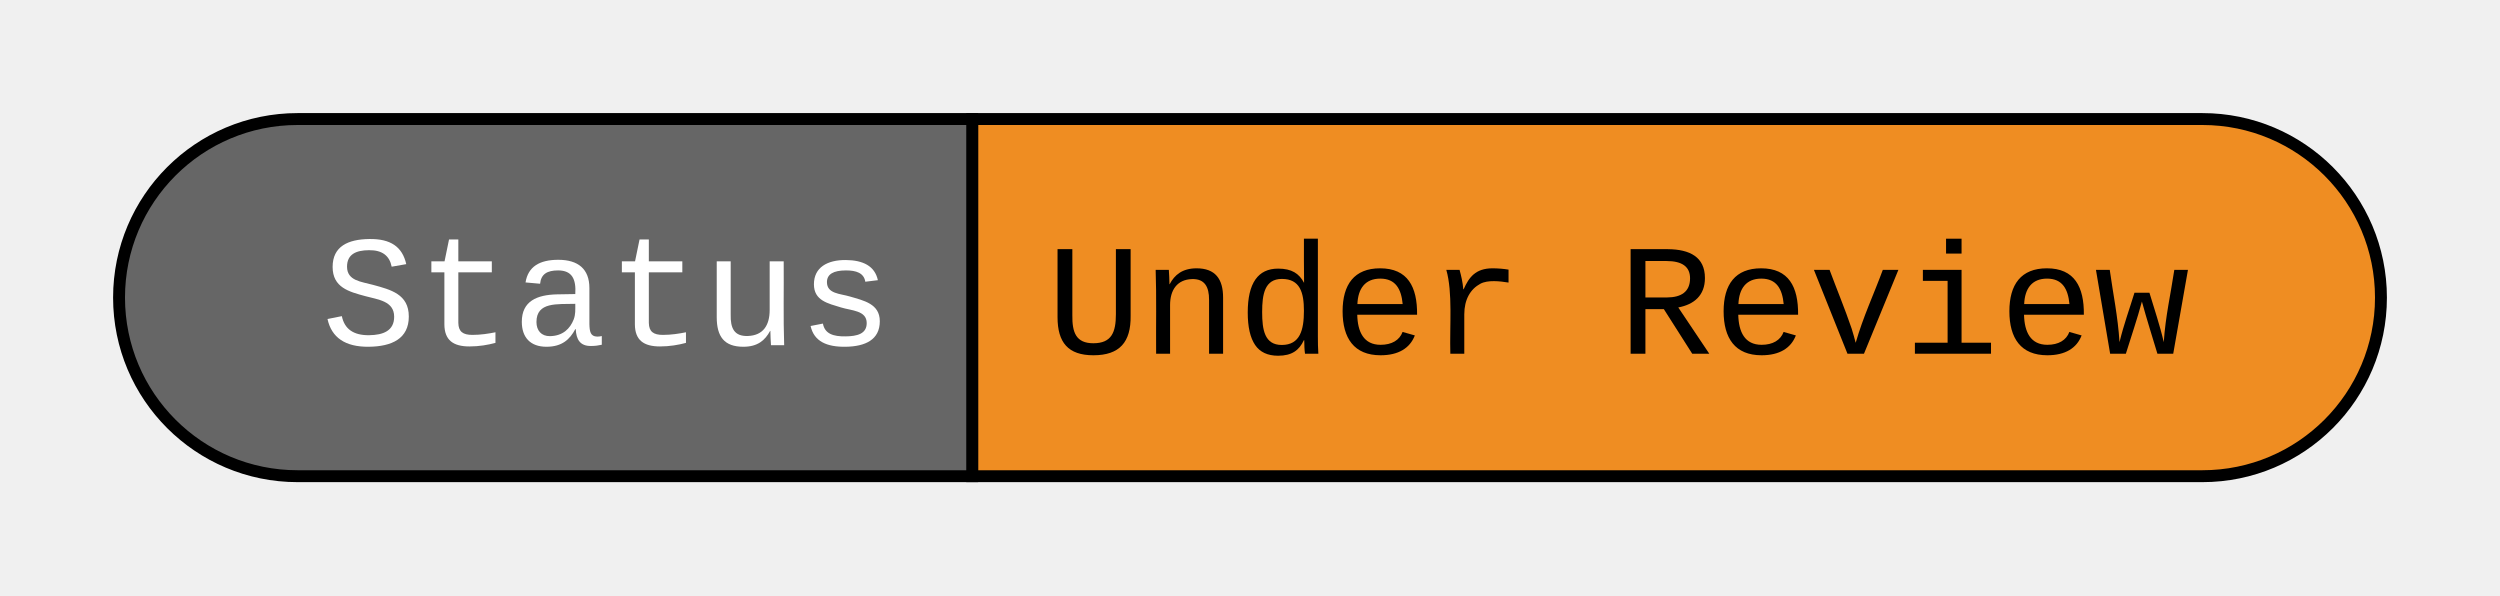
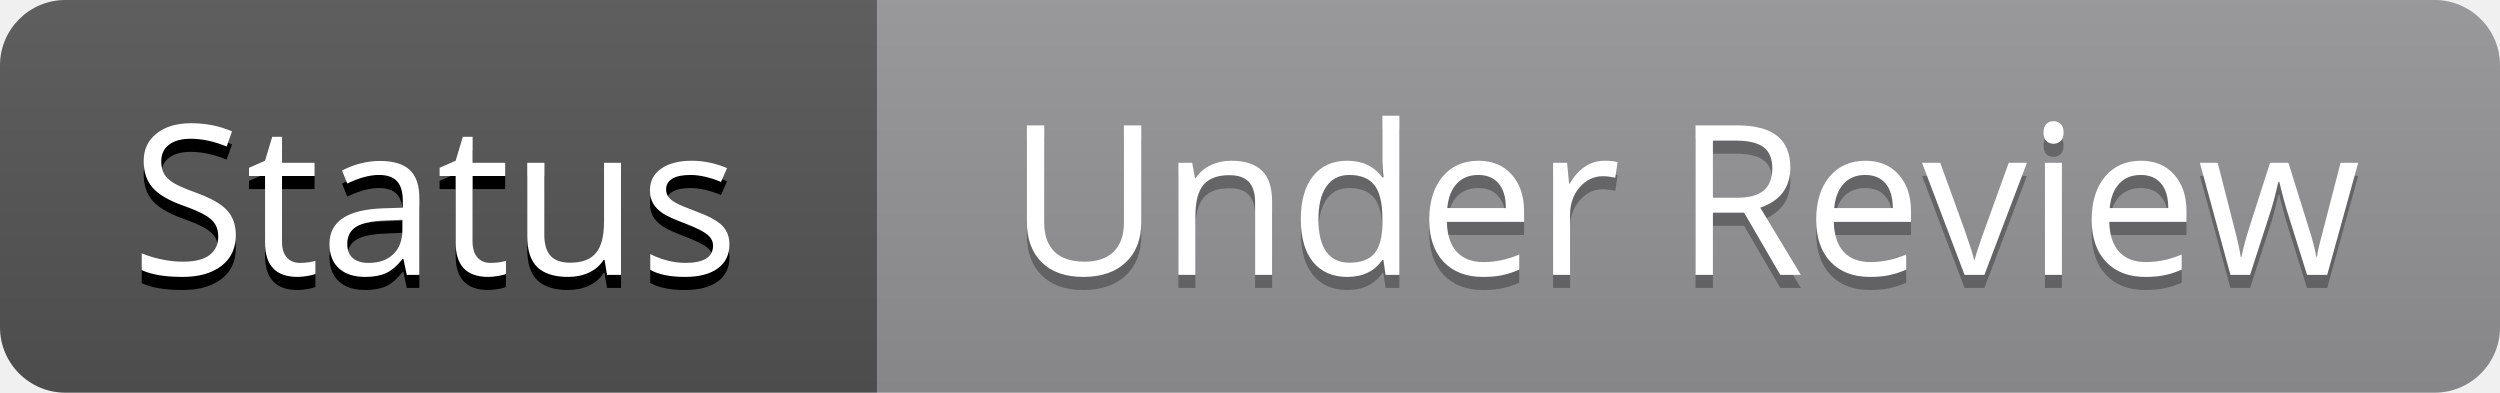
- <svg xmlns="http://www.w3.org/2000/svg" xmlns:ns1="lucid" xmlns:xlink="http://www.w3.org/1999/xlink" width="420" height="100">
-   <g transform="translate(-60 -60)" ns1:page-tab-id="DtN.JP0015Jr">
-     <path d="M223.33 80H430c16.57 0 30 13.43 30 30s-13.43 30-30 30H223.33z" stroke="#000" stroke-width="2" fill="#ef8d22" />
-     <path d="M223.33 140H110c-16.57 0-30-13.43-30-30s13.43-30 30-30h113.33z" stroke="#000" stroke-width="2" fill="#666" />
-     <path d="M100 80h123.33v60H100z" stroke="#000" stroke-opacity="0" stroke-width="2" fill="#fff" fill-opacity="0" />
-     <use xlink:href="#a" transform="matrix(1,0,0,1,105,85) translate(8.992187 32.99479)" />
-     <path d="M223.33 81.93H440V140H223.33z" stroke="#000" stroke-opacity="0" stroke-width="2" fill-opacity="0" />
-     <use xlink:href="#b" transform="matrix(1,0,0,1,228.3333,86.92982) translate(7.484375 32.49479)" />
-     <use xlink:href="#c" transform="matrix(1,0,0,1,228.3333,86.92982) translate(103.5 32.49479)" />
-     <defs>
-       <path fill="#fff" d="M614-1226c-167 1-283 53-283 213 0 183 186 193 334 234 230 63 463 120 463 409 0 286-219 387-518 390C309 23 131-98 79-338l185-37c34 165 149 248 351 246 184-2 324-58 324-238 0-203-207-221-372-266-210-57-422-111-422-377 0-267 201-356 470-360 279-5 430 101 480 324l-188 33c-28-141-121-215-293-213" id="d" />
-       <path fill="#fff" d="M682 16c-209 0-323-80-324-285v-671H190v-142h170l58-282h120v282h432v142H538v652c2 114 60 155 182 155 106 0 209-16 297-34v137C921-4 806 16 682 16" id="e" />
-       <path fill="#fff" d="M1000-272c3 95 12 159 101 161 21 0 41-3 59-7V-6c-44 10-86 16-139 16-141 2-191-84-197-217h-6C748-76 648 20 446 20c-207 0-318-120-318-322 0-266 194-348 454-354l236-4c12-191-40-305-222-305-140 0-220 47-232 172l-188-17c33-204 181-292 423-292 255 0 401 118 401 364v466zm-683-27c0 109 63 184 175 182 166-3 259-96 306-217 24-65 20-120 20-200-232 7-501-28-501 235" id="f" />
-       <path fill="#fff" d="M528 20c-247 0-343-132-343-381v-721h180v686c-4 177 45 284 224 277 194-8 279-136 279-336v-627h181c3 360-6 732 6 1082H885c-4-54-7-126-8-185h-3C809-64 714 20 528 20" id="g" />
-       <path fill="#fff" d="M873-819c-18-114-119-146-250-146-163 0-245 50-245 151 0 151 170 148 294 185 182 54 388 94 388 320 0 240-189 325-439 329-245 4-410-69-454-268l159-31c24 133 136 168 295 165 144-2 270-31 270-171 0-164-195-160-331-202-167-52-350-87-350-299 0-218 173-315 413-313 220 2 373 77 412 260" id="h" />
-       <g id="a">
-         <use transform="matrix(0.01302083,0,0,0.01302083,0,0)" xlink:href="#d" />
-         <use transform="matrix(0.01302083,0,0,0.01302083,16.0026,0)" xlink:href="#e" />
-         <use transform="matrix(0.01302083,0,0,0.01302083,32.00521,0)" xlink:href="#f" />
-         <use transform="matrix(0.01302083,0,0,0.01302083,48.00781,0)" xlink:href="#e" />
-         <use transform="matrix(0.01302083,0,0,0.01302083,64.01042,0)" xlink:href="#g" />
-         <use transform="matrix(0.01302083,0,0,0.01302083,80.01302,0)" xlink:href="#h" />
-       </g>
-       <path d="M604-135c236 0 291-142 291-376v-838h190v859c5 340-142 510-480 510-326 0-463-164-463-492v-877h191v851c-3 222 46 363 271 363" id="i" />
-       <path d="M706-1102c241 0 344 136 343 381V0H868v-695c1-168-57-273-220-268-190 6-283 138-283 336V0H185c-3-360 6-732-6-1082h170c4 54 7 126 8 185h3c63-121 164-204 346-205" id="j" />
-       <path d="M865-914c-3-187-2-380-2-570h180v1261c0 76 1 155 6 223H877c-8-49-9-116-10-174h-5C801-44 708 26 530 26c-135 0-234-46-297-139s-95-232-95-419c0-377 131-566 392-566 176 0 271 63 335 184zm-286-51c-222 0-255 197-255 427 0 229 31 425 253 425 237 0 286-195 286-441 0-238-52-411-284-411" id="k" />
-       <path d="M617-1102c355 0 481 238 477 599H322c5 222 84 388 301 388 144 0 244-59 284-166l158 45C1002-72 854 20 623 20c-342 0-490-220-490-568 0-346 151-554 484-554zm291 461c-18-192-90-328-289-328-194 0-287 128-295 328h584" id="l" />
-       <path d="M839-1102c70 0 148 7 206 17v167c-112-18-268-36-363 15-129 69-208 203-208 395V0H294c-10-367 32-789-52-1082h171c21 75 41 161 48 250h5c67-152 152-270 373-270" id="m" />
-       <g id="b">
-         <use transform="matrix(0.01302083,0,0,0.01302083,0,0)" xlink:href="#i" />
-         <use transform="matrix(0.01302083,0,0,0.01302083,16.0026,0)" xlink:href="#j" />
-         <use transform="matrix(0.01302083,0,0,0.01302083,32.00521,0)" xlink:href="#k" />
-         <use transform="matrix(0.01302083,0,0,0.01302083,48.00781,0)" xlink:href="#l" />
-         <use transform="matrix(0.01302083,0,0,0.01302083,64.01042,0)" xlink:href="#m" />
-       </g>
-       <path d="M1121-976c0 225-142 341-344 379L1177 0H957L591-575H353V0H162v-1349h482c281 3 477 100 477 373zM633-726c181-1 296-73 296-247 0-149-101-223-304-223H353v470h280" id="n" />
-       <path d="M715 0H502L69-1082h202c94 253 197 500 285 758 19 57 36 126 52 183 96-335 234-626 350-941h201" id="o" />
-       <path d="M745-142h380V0H143v-142h422v-798H246v-142h499v940zM545-1292v-192h200v192H545" id="p" />
-       <path d="M1018 0H814c-67-224-138-444-200-673C552-442 476-224 407 0H204L21-1082h178c43 310 105 601 126 933 54-225 128-425 193-638h193c63 212 134 415 185 638 22-336 90-622 136-933h176" id="q" />
-       <g id="c">
-         <use transform="matrix(0.01302083,0,0,0.01302083,0,0)" xlink:href="#n" />
-         <use transform="matrix(0.01302083,0,0,0.01302083,16.0026,0)" xlink:href="#l" />
-         <use transform="matrix(0.01302083,0,0,0.01302083,32.00521,0)" xlink:href="#o" />
-         <use transform="matrix(0.01302083,0,0,0.01302083,48.00781,0)" xlink:href="#p" />
-         <use transform="matrix(0.01302083,0,0,0.01302083,64.01042,0)" xlink:href="#l" />
-         <use transform="matrix(0.01302083,0,0,0.01302083,80.01302,0)" xlink:href="#q" />
-       </g>
-     </defs>
-   </g>
+ <svg xmlns="http://www.w3.org/2000/svg" width="191" height="30" viewBox="0 0 191 30" fill="none">
+   <path d="M67 0H186C188.761 0 191 2.239 191 5V25C191 27.761 188.761 30 186 30H67V0Z" fill="#59595D" fill-opacity="0.6" />
+   <path d="M0 5C0 2.239 2.239 0 5 0H67V30H5C2.239 30 0 27.761 0 25V5Z" fill="#555555" />
+   <path d="M0 5C0 2.239 2.239 0 5 0H186C188.761 0 191 2.239 191 5V25C191 27.761 188.761 30 186 30H5C2.239 30 0 27.761 0 25V5Z" fill="url(#paint0_linear)" />
+   <path d="M87.195 10.578V17.969C87.195 19.271 86.802 20.294 86.016 21.039C85.229 21.784 84.148 22.156 82.773 22.156C81.398 22.156 80.333 21.781 79.578 21.031C78.828 20.281 78.453 19.25 78.453 17.938V10.578H79.781V18.031C79.781 18.984 80.042 19.716 80.562 20.227C81.083 20.737 81.849 20.992 82.859 20.992C83.823 20.992 84.565 20.737 85.086 20.227C85.607 19.711 85.867 18.974 85.867 18.016V10.578H87.195ZM95.891 22V16.461C95.891 15.763 95.732 15.242 95.414 14.898C95.096 14.555 94.599 14.383 93.922 14.383C93.026 14.383 92.37 14.625 91.953 15.109C91.537 15.594 91.328 16.393 91.328 17.508V22H90.031V13.438H91.086L91.297 14.609H91.359C91.625 14.188 91.997 13.862 92.477 13.633C92.956 13.398 93.49 13.281 94.078 13.281C95.109 13.281 95.885 13.531 96.406 14.031C96.927 14.526 97.188 15.32 97.188 16.414V22H95.891ZM105.688 20.852H105.617C105.018 21.721 104.122 22.156 102.93 22.156C101.81 22.156 100.938 21.773 100.312 21.008C99.693 20.242 99.383 19.154 99.383 17.742C99.383 16.331 99.695 15.234 100.32 14.453C100.945 13.672 101.815 13.281 102.93 13.281C104.091 13.281 104.982 13.703 105.602 14.547H105.703L105.648 13.93L105.617 13.328V9.844H106.914V22H105.859L105.688 20.852ZM103.094 21.07C103.979 21.07 104.62 20.831 105.016 20.352C105.417 19.867 105.617 19.088 105.617 18.016V17.742C105.617 16.529 105.414 15.664 105.008 15.148C104.607 14.628 103.964 14.367 103.078 14.367C102.318 14.367 101.734 14.664 101.328 15.258C100.927 15.846 100.727 16.68 100.727 17.758C100.727 18.852 100.927 19.677 101.328 20.234C101.729 20.792 102.318 21.07 103.094 21.07ZM113.289 22.156C112.023 22.156 111.023 21.771 110.289 21C109.56 20.229 109.195 19.159 109.195 17.789C109.195 16.409 109.534 15.312 110.211 14.5C110.893 13.688 111.807 13.281 112.953 13.281C114.026 13.281 114.875 13.635 115.5 14.344C116.125 15.047 116.438 15.977 116.438 17.133V17.953H110.539C110.565 18.958 110.818 19.721 111.297 20.242C111.781 20.763 112.461 21.023 113.336 21.023C114.258 21.023 115.169 20.831 116.07 20.445V21.602C115.612 21.799 115.177 21.94 114.766 22.023C114.359 22.112 113.867 22.156 113.289 22.156ZM112.938 14.367C112.25 14.367 111.701 14.591 111.289 15.039C110.883 15.487 110.643 16.107 110.57 16.898H115.047C115.047 16.081 114.865 15.456 114.5 15.023C114.135 14.586 113.615 14.367 112.938 14.367ZM122.562 13.281C122.943 13.281 123.284 13.312 123.586 13.375L123.406 14.578C123.052 14.5 122.74 14.461 122.469 14.461C121.776 14.461 121.182 14.742 120.688 15.305C120.198 15.867 119.953 16.568 119.953 17.406V22H118.656V13.438H119.727L119.875 15.023H119.938C120.255 14.466 120.638 14.037 121.086 13.734C121.534 13.432 122.026 13.281 122.562 13.281ZM130.867 17.25V22H129.539V10.578H132.672C134.073 10.578 135.107 10.846 135.773 11.383C136.445 11.919 136.781 12.727 136.781 13.805C136.781 15.315 136.016 16.336 134.484 16.867L137.586 22H136.016L133.25 17.25H130.867ZM130.867 16.109H132.688C133.625 16.109 134.312 15.925 134.75 15.555C135.188 15.18 135.406 14.62 135.406 13.875C135.406 13.12 135.182 12.575 134.734 12.242C134.292 11.909 133.578 11.742 132.594 11.742H130.867V16.109ZM142.852 22.156C141.586 22.156 140.586 21.771 139.852 21C139.122 20.229 138.758 19.159 138.758 17.789C138.758 16.409 139.096 15.312 139.773 14.5C140.456 13.688 141.37 13.281 142.516 13.281C143.589 13.281 144.438 13.635 145.062 14.344C145.688 15.047 146 15.977 146 17.133V17.953H140.102C140.128 18.958 140.38 19.721 140.859 20.242C141.344 20.763 142.023 21.023 142.898 21.023C143.82 21.023 144.732 20.831 145.633 20.445V21.602C145.174 21.799 144.74 21.94 144.328 22.023C143.922 22.112 143.43 22.156 142.852 22.156ZM142.5 14.367C141.812 14.367 141.263 14.591 140.852 15.039C140.445 15.487 140.206 16.107 140.133 16.898H144.609C144.609 16.081 144.427 15.456 144.062 15.023C143.698 14.586 143.177 14.367 142.5 14.367ZM150.094 22L146.844 13.438H148.234L150.078 18.516C150.495 19.703 150.74 20.474 150.812 20.828H150.875C150.932 20.552 151.112 19.982 151.414 19.117C151.721 18.247 152.406 16.354 153.469 13.438H154.859L151.609 22H150.094ZM157.531 22H156.234V13.438H157.531V22ZM156.125 11.117C156.125 10.82 156.198 10.604 156.344 10.469C156.49 10.328 156.672 10.258 156.891 10.258C157.099 10.258 157.279 10.328 157.43 10.469C157.581 10.609 157.656 10.825 157.656 11.117C157.656 11.409 157.581 11.628 157.43 11.773C157.279 11.914 157.099 11.984 156.891 11.984C156.672 11.984 156.49 11.914 156.344 11.773C156.198 11.628 156.125 11.409 156.125 11.117ZM163.898 22.156C162.633 22.156 161.633 21.771 160.898 21C160.169 20.229 159.805 19.159 159.805 17.789C159.805 16.409 160.143 15.312 160.82 14.5C161.503 13.688 162.417 13.281 163.562 13.281C164.635 13.281 165.484 13.635 166.109 14.344C166.734 15.047 167.047 15.977 167.047 17.133V17.953H161.148C161.174 18.958 161.427 19.721 161.906 20.242C162.391 20.763 163.07 21.023 163.945 21.023C164.867 21.023 165.779 20.831 166.68 20.445V21.602C166.221 21.799 165.786 21.94 165.375 22.023C164.969 22.112 164.477 22.156 163.898 22.156ZM163.547 14.367C162.859 14.367 162.31 14.591 161.898 15.039C161.492 15.487 161.253 16.107 161.18 16.898H165.656C165.656 16.081 165.474 15.456 165.109 15.023C164.745 14.586 164.224 14.367 163.547 14.367ZM176.258 22L174.688 16.977C174.589 16.669 174.404 15.971 174.133 14.883H174.07C173.862 15.794 173.68 16.497 173.523 16.992L171.906 22H170.406L168.07 13.438H169.43C169.982 15.588 170.401 17.227 170.688 18.352C170.979 19.477 171.146 20.234 171.188 20.625H171.25C171.307 20.328 171.398 19.945 171.523 19.477C171.654 19.003 171.766 18.628 171.859 18.352L173.43 13.438H174.836L176.367 18.352C176.659 19.247 176.857 20 176.961 20.609H177.023C177.044 20.422 177.099 20.133 177.188 19.742C177.281 19.352 177.826 17.25 178.82 13.438H180.164L177.797 22H176.258Z" fill="#010101" fill-opacity="0.3" />
+   <path d="M87.195 9.578V16.969C87.195 18.271 86.802 19.294 86.016 20.039C85.229 20.784 84.148 21.156 82.773 21.156C81.398 21.156 80.333 20.781 79.578 20.031C78.828 19.281 78.453 18.25 78.453 16.938V9.578H79.781V17.031C79.781 17.984 80.042 18.716 80.562 19.227C81.083 19.737 81.849 19.992 82.859 19.992C83.823 19.992 84.565 19.737 85.086 19.227C85.607 18.711 85.867 17.974 85.867 17.016V9.578H87.195ZM95.891 21V15.461C95.891 14.763 95.732 14.242 95.414 13.898C95.096 13.555 94.599 13.383 93.922 13.383C93.026 13.383 92.37 13.625 91.953 14.109C91.537 14.594 91.328 15.393 91.328 16.508V21H90.031V12.438H91.086L91.297 13.609H91.359C91.625 13.188 91.997 12.862 92.477 12.633C92.956 12.398 93.49 12.281 94.078 12.281C95.109 12.281 95.885 12.531 96.406 13.031C96.927 13.526 97.188 14.32 97.188 15.414V21H95.891ZM105.688 19.852H105.617C105.018 20.721 104.122 21.156 102.93 21.156C101.81 21.156 100.938 20.773 100.312 20.008C99.693 19.242 99.383 18.154 99.383 16.742C99.383 15.331 99.695 14.234 100.32 13.453C100.945 12.672 101.815 12.281 102.93 12.281C104.091 12.281 104.982 12.703 105.602 13.547H105.703L105.648 12.93L105.617 12.328V8.844H106.914V21H105.859L105.688 19.852ZM103.094 20.07C103.979 20.07 104.62 19.831 105.016 19.352C105.417 18.867 105.617 18.088 105.617 17.016V16.742C105.617 15.529 105.414 14.664 105.008 14.148C104.607 13.628 103.964 13.367 103.078 13.367C102.318 13.367 101.734 13.664 101.328 14.258C100.927 14.846 100.727 15.68 100.727 16.758C100.727 17.852 100.927 18.677 101.328 19.234C101.729 19.792 102.318 20.07 103.094 20.07ZM113.289 21.156C112.023 21.156 111.023 20.771 110.289 20C109.56 19.229 109.195 18.159 109.195 16.789C109.195 15.409 109.534 14.312 110.211 13.5C110.893 12.688 111.807 12.281 112.953 12.281C114.026 12.281 114.875 12.635 115.5 13.344C116.125 14.047 116.438 14.977 116.438 16.133V16.953H110.539C110.565 17.958 110.818 18.721 111.297 19.242C111.781 19.763 112.461 20.023 113.336 20.023C114.258 20.023 115.169 19.831 116.07 19.445V20.602C115.612 20.799 115.177 20.94 114.766 21.023C114.359 21.112 113.867 21.156 113.289 21.156ZM112.938 13.367C112.25 13.367 111.701 13.591 111.289 14.039C110.883 14.487 110.643 15.107 110.57 15.898H115.047C115.047 15.081 114.865 14.456 114.5 14.023C114.135 13.586 113.615 13.367 112.938 13.367ZM122.562 12.281C122.943 12.281 123.284 12.312 123.586 12.375L123.406 13.578C123.052 13.5 122.74 13.461 122.469 13.461C121.776 13.461 121.182 13.742 120.688 14.305C120.198 14.867 119.953 15.568 119.953 16.406V21H118.656V12.438H119.727L119.875 14.023H119.938C120.255 13.466 120.638 13.037 121.086 12.734C121.534 12.432 122.026 12.281 122.562 12.281ZM130.867 16.25V21H129.539V9.578H132.672C134.073 9.578 135.107 9.846 135.773 10.383C136.445 10.919 136.781 11.727 136.781 12.805C136.781 14.315 136.016 15.336 134.484 15.867L137.586 21H136.016L133.25 16.25H130.867ZM130.867 15.109H132.688C133.625 15.109 134.312 14.925 134.75 14.555C135.188 14.18 135.406 13.62 135.406 12.875C135.406 12.12 135.182 11.575 134.734 11.242C134.292 10.909 133.578 10.742 132.594 10.742H130.867V15.109ZM142.852 21.156C141.586 21.156 140.586 20.771 139.852 20C139.122 19.229 138.758 18.159 138.758 16.789C138.758 15.409 139.096 14.312 139.773 13.5C140.456 12.688 141.37 12.281 142.516 12.281C143.589 12.281 144.438 12.635 145.062 13.344C145.688 14.047 146 14.977 146 16.133V16.953H140.102C140.128 17.958 140.38 18.721 140.859 19.242C141.344 19.763 142.023 20.023 142.898 20.023C143.82 20.023 144.732 19.831 145.633 19.445V20.602C145.174 20.799 144.74 20.94 144.328 21.023C143.922 21.112 143.43 21.156 142.852 21.156ZM142.5 13.367C141.812 13.367 141.263 13.591 140.852 14.039C140.445 14.487 140.206 15.107 140.133 15.898H144.609C144.609 15.081 144.427 14.456 144.062 14.023C143.698 13.586 143.177 13.367 142.5 13.367ZM150.094 21L146.844 12.438H148.234L150.078 17.516C150.495 18.703 150.74 19.474 150.812 19.828H150.875C150.932 19.552 151.112 18.982 151.414 18.117C151.721 17.247 152.406 15.354 153.469 12.438H154.859L151.609 21H150.094ZM157.531 21H156.234V12.438H157.531V21ZM156.125 10.117C156.125 9.82 156.198 9.604 156.344 9.469C156.49 9.328 156.672 9.258 156.891 9.258C157.099 9.258 157.279 9.328 157.43 9.469C157.581 9.609 157.656 9.826 157.656 10.117C157.656 10.409 157.581 10.628 157.43 10.773C157.279 10.914 157.099 10.984 156.891 10.984C156.672 10.984 156.49 10.914 156.344 10.773C156.198 10.628 156.125 10.409 156.125 10.117ZM163.898 21.156C162.633 21.156 161.633 20.771 160.898 20C160.169 19.229 159.805 18.159 159.805 16.789C159.805 15.409 160.143 14.312 160.82 13.5C161.503 12.688 162.417 12.281 163.562 12.281C164.635 12.281 165.484 12.635 166.109 13.344C166.734 14.047 167.047 14.977 167.047 16.133V16.953H161.148C161.174 17.958 161.427 18.721 161.906 19.242C162.391 19.763 163.07 20.023 163.945 20.023C164.867 20.023 165.779 19.831 166.68 19.445V20.602C166.221 20.799 165.786 20.94 165.375 21.023C164.969 21.112 164.477 21.156 163.898 21.156ZM163.547 13.367C162.859 13.367 162.31 13.591 161.898 14.039C161.492 14.487 161.253 15.107 161.18 15.898H165.656C165.656 15.081 165.474 14.456 165.109 14.023C164.745 13.586 164.224 13.367 163.547 13.367ZM176.258 21L174.688 15.977C174.589 15.669 174.404 14.971 174.133 13.883H174.07C173.862 14.794 173.68 15.497 173.523 15.992L171.906 21H170.406L168.07 12.438H169.43C169.982 14.588 170.401 16.227 170.688 17.352C170.979 18.477 171.146 19.234 171.188 19.625H171.25C171.307 19.328 171.398 18.945 171.523 18.477C171.654 18.003 171.766 17.628 171.859 17.352L173.43 12.438H174.836L176.367 17.352C176.659 18.247 176.857 19 176.961 19.609H177.023C177.044 19.422 177.099 19.133 177.188 18.742C177.281 18.352 177.826 16.25 178.82 12.438H180.164L177.797 21H176.258Z" fill="white" />
+   <path d="M18.016 18.961C18.016 19.966 17.651 20.75 16.922 21.312C16.193 21.875 15.203 22.156 13.953 22.156C12.599 22.156 11.557 21.982 10.828 21.633V20.352C11.297 20.549 11.807 20.706 12.359 20.82C12.912 20.935 13.458 20.992 14 20.992C14.885 20.992 15.552 20.826 16 20.492C16.448 20.154 16.672 19.685 16.672 19.086C16.672 18.69 16.591 18.367 16.43 18.117C16.273 17.862 16.008 17.628 15.633 17.414C15.263 17.201 14.698 16.958 13.938 16.688C12.875 16.307 12.115 15.857 11.656 15.336C11.203 14.815 10.977 14.135 10.977 13.297C10.977 12.417 11.307 11.716 11.969 11.195C12.63 10.675 13.505 10.414 14.594 10.414C15.729 10.414 16.773 10.622 17.727 11.039L17.312 12.195C16.37 11.8 15.453 11.602 14.562 11.602C13.859 11.602 13.31 11.753 12.914 12.055C12.518 12.357 12.32 12.776 12.32 13.312C12.32 13.708 12.393 14.034 12.539 14.289C12.685 14.539 12.93 14.771 13.273 14.984C13.622 15.193 14.154 15.425 14.867 15.68C16.065 16.107 16.888 16.565 17.336 17.055C17.789 17.544 18.016 18.18 18.016 18.961ZM22.922 21.086C23.151 21.086 23.372 21.07 23.586 21.039C23.799 21.003 23.969 20.966 24.094 20.93V21.922C23.953 21.99 23.745 22.044 23.469 22.086C23.198 22.133 22.953 22.156 22.734 22.156C21.078 22.156 20.25 21.284 20.25 19.539V14.445H19.023V13.82L20.25 13.281L20.797 11.453H21.547V13.438H24.031V14.445H21.547V19.484C21.547 20 21.669 20.396 21.914 20.672C22.159 20.948 22.495 21.086 22.922 21.086ZM31.078 22L30.82 20.781H30.758C30.331 21.318 29.904 21.682 29.477 21.875C29.055 22.062 28.526 22.156 27.891 22.156C27.042 22.156 26.375 21.938 25.891 21.5C25.412 21.062 25.172 20.44 25.172 19.633C25.172 17.904 26.555 16.997 29.32 16.914L30.773 16.867V16.336C30.773 15.664 30.628 15.169 30.336 14.852C30.049 14.529 29.588 14.367 28.953 14.367C28.24 14.367 27.432 14.586 26.531 15.023L26.133 14.031C26.555 13.802 27.016 13.622 27.516 13.492C28.021 13.362 28.526 13.297 29.031 13.297C30.052 13.297 30.807 13.523 31.297 13.977C31.792 14.43 32.039 15.156 32.039 16.156V22H31.078ZM28.148 21.086C28.956 21.086 29.588 20.865 30.047 20.422C30.51 19.979 30.742 19.359 30.742 18.562V17.789L29.445 17.844C28.414 17.88 27.669 18.042 27.211 18.328C26.758 18.609 26.531 19.049 26.531 19.648C26.531 20.117 26.672 20.474 26.953 20.719C27.24 20.963 27.638 21.086 28.148 21.086ZM37.484 21.086C37.714 21.086 37.935 21.07 38.148 21.039C38.362 21.003 38.531 20.966 38.656 20.93V21.922C38.516 21.99 38.307 22.044 38.031 22.086C37.76 22.133 37.516 22.156 37.297 22.156C35.641 22.156 34.812 21.284 34.812 19.539V14.445H33.586V13.82L34.812 13.281L35.359 11.453H36.109V13.438H38.594V14.445H36.109V19.484C36.109 20 36.232 20.396 36.477 20.672C36.721 20.948 37.057 21.086 37.484 21.086ZM41.594 13.438V18.992C41.594 19.69 41.753 20.211 42.07 20.555C42.388 20.898 42.885 21.07 43.562 21.07C44.458 21.07 45.112 20.826 45.523 20.336C45.94 19.846 46.148 19.047 46.148 17.938V13.438H47.445V22H46.375L46.188 20.852H46.117C45.852 21.273 45.482 21.596 45.008 21.82C44.539 22.044 44.003 22.156 43.398 22.156C42.357 22.156 41.575 21.909 41.055 21.414C40.539 20.919 40.281 20.128 40.281 19.039V13.438H41.594ZM55.727 19.664C55.727 20.461 55.43 21.076 54.836 21.508C54.242 21.94 53.409 22.156 52.336 22.156C51.2 22.156 50.315 21.977 49.68 21.617V20.414C50.091 20.622 50.531 20.787 51 20.906C51.474 21.026 51.93 21.086 52.367 21.086C53.044 21.086 53.565 20.979 53.93 20.766C54.294 20.547 54.477 20.216 54.477 19.773C54.477 19.44 54.331 19.156 54.039 18.922C53.753 18.682 53.19 18.401 52.352 18.078C51.555 17.781 50.987 17.523 50.648 17.305C50.315 17.081 50.065 16.828 49.898 16.547C49.737 16.266 49.656 15.93 49.656 15.539C49.656 14.841 49.94 14.292 50.508 13.891C51.075 13.484 51.854 13.281 52.844 13.281C53.766 13.281 54.667 13.469 55.547 13.844L55.086 14.898C54.227 14.544 53.448 14.367 52.75 14.367C52.135 14.367 51.672 14.463 51.359 14.656C51.047 14.849 50.891 15.115 50.891 15.453C50.891 15.682 50.948 15.878 51.062 16.039C51.182 16.201 51.372 16.354 51.633 16.5C51.893 16.646 52.393 16.857 53.133 17.133C54.148 17.503 54.833 17.875 55.188 18.25C55.547 18.625 55.727 19.096 55.727 19.664Z" fill="black" />
+   <path d="M18.016 17.961C18.016 18.966 17.651 19.75 16.922 20.312C16.193 20.875 15.203 21.156 13.953 21.156C12.599 21.156 11.557 20.982 10.828 20.633V19.352C11.297 19.549 11.807 19.706 12.359 19.82C12.912 19.935 13.458 19.992 14 19.992C14.885 19.992 15.552 19.826 16 19.492C16.448 19.154 16.672 18.685 16.672 18.086C16.672 17.69 16.591 17.367 16.43 17.117C16.273 16.862 16.008 16.628 15.633 16.414C15.263 16.201 14.698 15.958 13.938 15.688C12.875 15.307 12.115 14.857 11.656 14.336C11.203 13.815 10.977 13.135 10.977 12.297C10.977 11.417 11.307 10.716 11.969 10.195C12.63 9.674 13.505 9.414 14.594 9.414C15.729 9.414 16.773 9.622 17.727 10.039L17.312 11.195C16.37 10.8 15.453 10.602 14.562 10.602C13.859 10.602 13.31 10.753 12.914 11.055C12.518 11.357 12.32 11.776 12.32 12.312C12.32 12.708 12.393 13.034 12.539 13.289C12.685 13.539 12.93 13.771 13.273 13.984C13.622 14.193 14.154 14.425 14.867 14.68C16.065 15.107 16.888 15.565 17.336 16.055C17.789 16.544 18.016 17.18 18.016 17.961ZM22.922 20.086C23.151 20.086 23.372 20.07 23.586 20.039C23.799 20.003 23.969 19.966 24.094 19.93V20.922C23.953 20.99 23.745 21.044 23.469 21.086C23.198 21.133 22.953 21.156 22.734 21.156C21.078 21.156 20.25 20.284 20.25 18.539V13.445H19.023V12.82L20.25 12.281L20.797 10.453H21.547V12.438H24.031V13.445H21.547V18.484C21.547 19 21.669 19.396 21.914 19.672C22.159 19.948 22.495 20.086 22.922 20.086ZM31.078 21L30.82 19.781H30.758C30.331 20.318 29.904 20.682 29.477 20.875C29.055 21.062 28.526 21.156 27.891 21.156C27.042 21.156 26.375 20.938 25.891 20.5C25.412 20.062 25.172 19.44 25.172 18.633C25.172 16.904 26.555 15.997 29.32 15.914L30.773 15.867V15.336C30.773 14.664 30.628 14.169 30.336 13.852C30.049 13.529 29.588 13.367 28.953 13.367C28.24 13.367 27.432 13.586 26.531 14.023L26.133 13.031C26.555 12.802 27.016 12.622 27.516 12.492C28.021 12.362 28.526 12.297 29.031 12.297C30.052 12.297 30.807 12.523 31.297 12.977C31.792 13.43 32.039 14.156 32.039 15.156V21H31.078ZM28.148 20.086C28.956 20.086 29.588 19.865 30.047 19.422C30.51 18.979 30.742 18.359 30.742 17.562V16.789L29.445 16.844C28.414 16.88 27.669 17.042 27.211 17.328C26.758 17.609 26.531 18.049 26.531 18.648C26.531 19.117 26.672 19.474 26.953 19.719C27.24 19.963 27.638 20.086 28.148 20.086ZM37.484 20.086C37.714 20.086 37.935 20.07 38.148 20.039C38.362 20.003 38.531 19.966 38.656 19.93V20.922C38.516 20.99 38.307 21.044 38.031 21.086C37.76 21.133 37.516 21.156 37.297 21.156C35.641 21.156 34.812 20.284 34.812 18.539V13.445H33.586V12.82L34.812 12.281L35.359 10.453H36.109V12.438H38.594V13.445H36.109V18.484C36.109 19 36.232 19.396 36.477 19.672C36.721 19.948 37.057 20.086 37.484 20.086ZM41.594 12.438V17.992C41.594 18.69 41.753 19.211 42.07 19.555C42.388 19.898 42.885 20.07 43.562 20.07C44.458 20.07 45.112 19.826 45.523 19.336C45.94 18.846 46.148 18.047 46.148 16.938V12.438H47.445V21H46.375L46.188 19.852H46.117C45.852 20.273 45.482 20.596 45.008 20.82C44.539 21.044 44.003 21.156 43.398 21.156C42.357 21.156 41.575 20.909 41.055 20.414C40.539 19.919 40.281 19.128 40.281 18.039V12.438H41.594ZM55.727 18.664C55.727 19.461 55.43 20.076 54.836 20.508C54.242 20.94 53.409 21.156 52.336 21.156C51.2 21.156 50.315 20.977 49.68 20.617V19.414C50.091 19.622 50.531 19.787 51 19.906C51.474 20.026 51.93 20.086 52.367 20.086C53.044 20.086 53.565 19.979 53.93 19.766C54.294 19.547 54.477 19.216 54.477 18.773C54.477 18.44 54.331 18.156 54.039 17.922C53.753 17.682 53.19 17.401 52.352 17.078C51.555 16.781 50.987 16.523 50.648 16.305C50.315 16.081 50.065 15.828 49.898 15.547C49.737 15.266 49.656 14.93 49.656 14.539C49.656 13.841 49.94 13.292 50.508 12.891C51.075 12.484 51.854 12.281 52.844 12.281C53.766 12.281 54.667 12.469 55.547 12.844L55.086 13.898C54.227 13.544 53.448 13.367 52.75 13.367C52.135 13.367 51.672 13.463 51.359 13.656C51.047 13.849 50.891 14.115 50.891 14.453C50.891 14.682 50.948 14.878 51.062 15.039C51.182 15.2 51.372 15.354 51.633 15.5C51.893 15.646 52.393 15.857 53.133 16.133C54.148 16.503 54.833 16.875 55.188 17.25C55.547 17.625 55.727 18.096 55.727 18.664Z" fill="white" />
+   <defs>
+     <linearGradient id="paint0_linear" x1="0" y1="0" x2="0" y2="30" gradientUnits="userSpaceOnUse">
+       <stop stop-color="#BBBBBB" stop-opacity="0.1" />
+       <stop offset="1" stop-opacity="0.1" />
+     </linearGradient>
+   </defs>
</svg>
